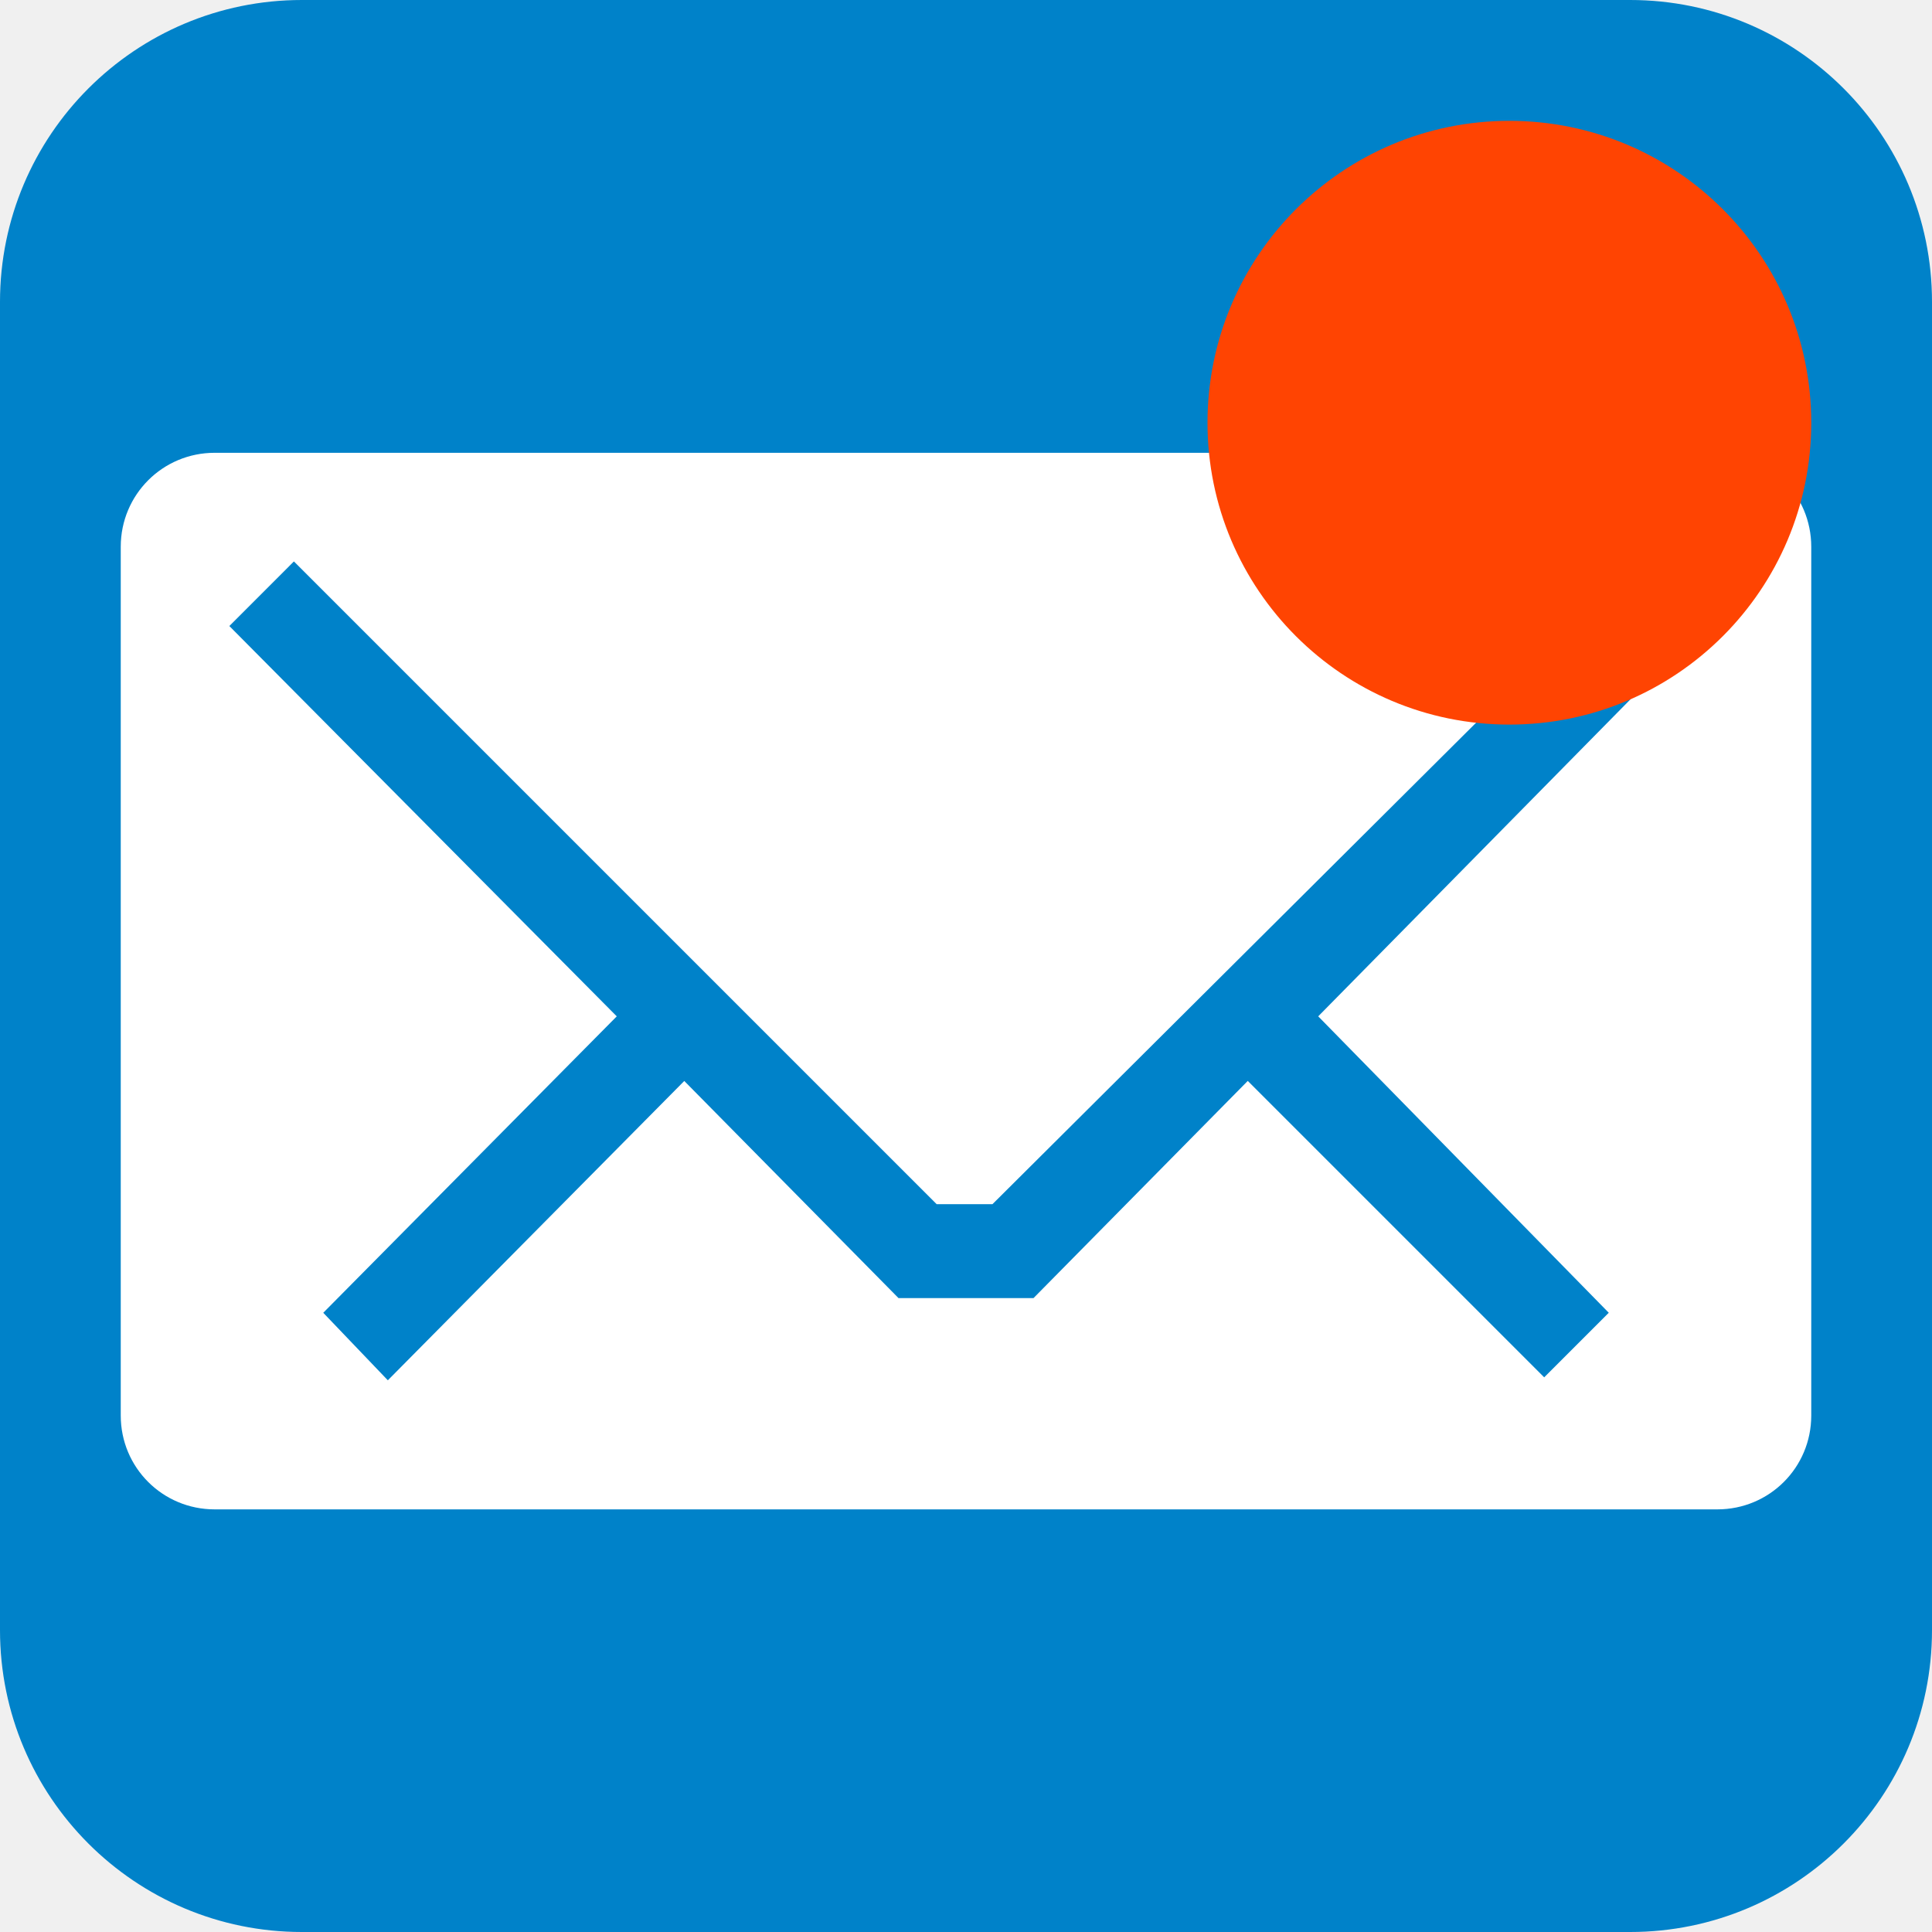
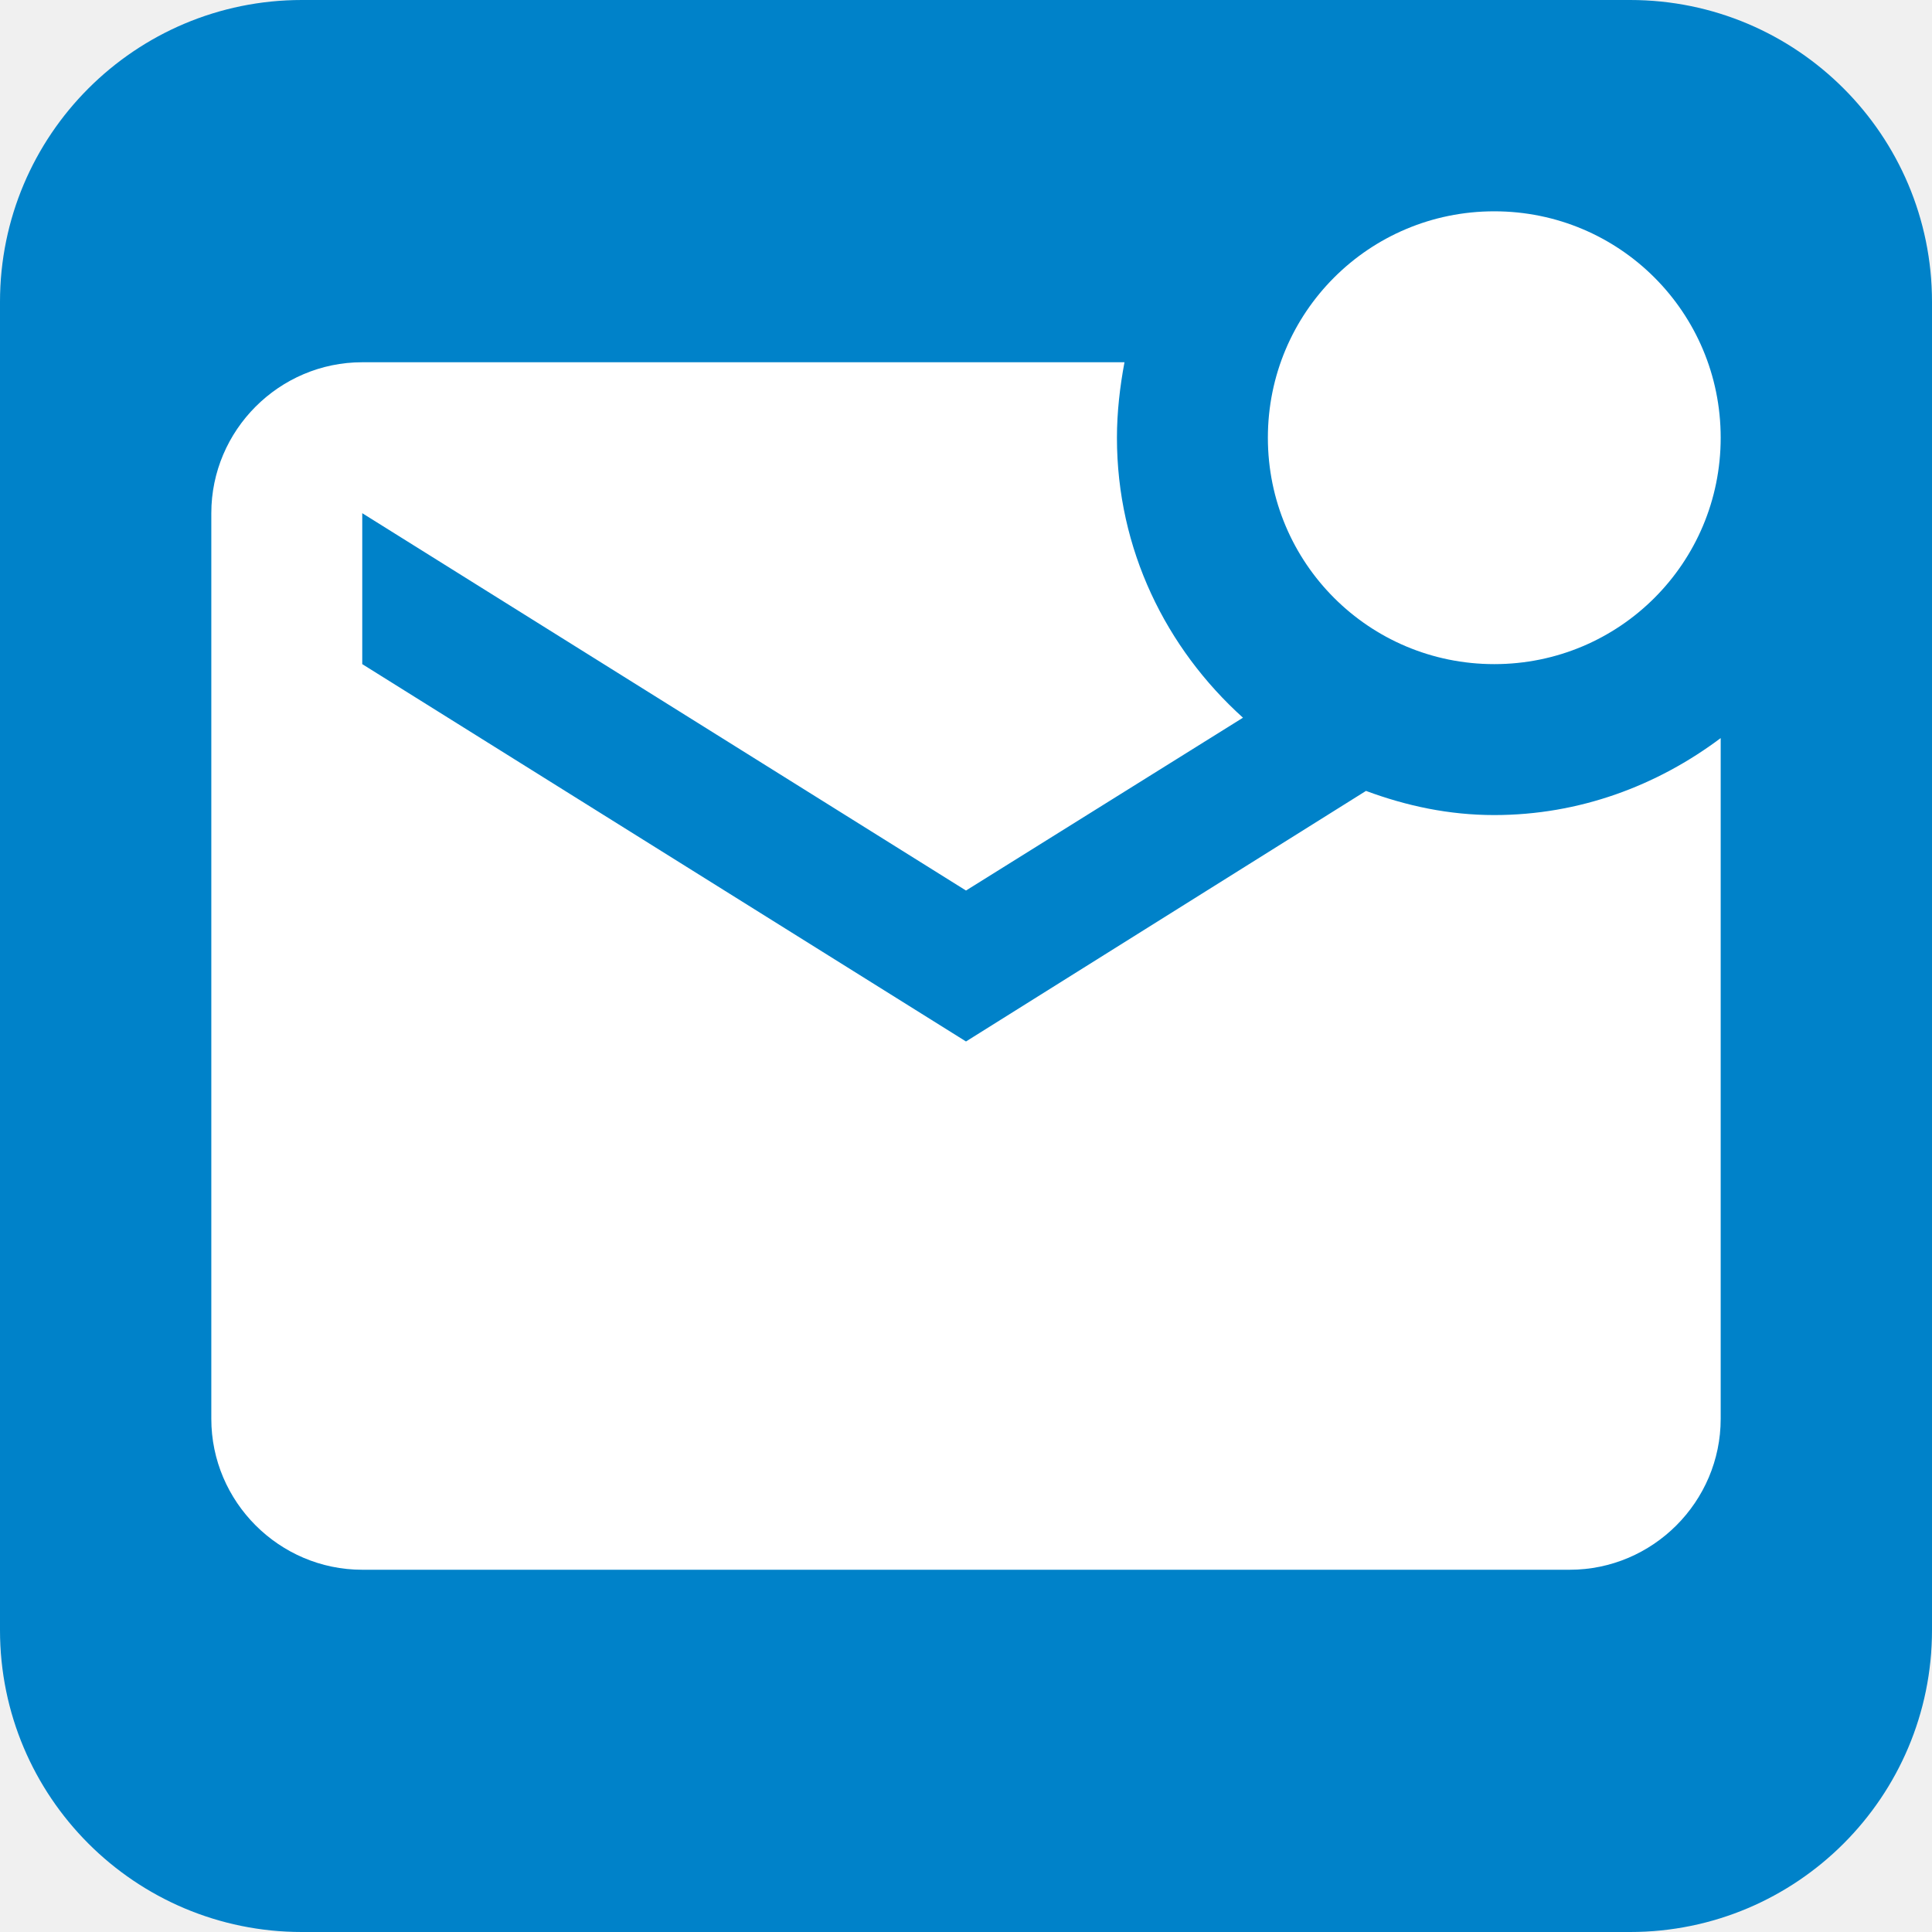
- <svg xmlns="http://www.w3.org/2000/svg" y="0px" x="0px" version="1.1" width="128" height="128" enable-background="new 0 0 595.275 311.111" viewBox="0 0 128 128" xml:space="preserve">
-   <rect y="-0" x="0" fill="#0082c9" width="128" height="128" rx="20" ry="20" />
-   <path d="m14.222 29.999c-3.447 0-6.222 2.777-6.222 6.224v57.561c0 3.447 2.775 6.216 6.222 6.216h99.555c3.447 0 6.223-2.768 6.223-6.216v-57.56c0-3.447-2.776-6.224-6.223-6.224zm5.25 7.197 42.585 42.585h3.695l42.777-42.585 4.278 4.278-25.472 25.861 19.25 19.639-4.278 4.278-19.639-19.639-14.195 14.389h-8.945l-14.193-14.385-19.64 19.831-4.278-4.473 19.445-19.639-25.667-25.86z" fill="#fff" />
-   <path d="m120 28.006a20 20 0 0 1 -40 0 20 20 0 1 1 40 0z" fill="#ff4402" />
+ <svg xmlns="http://www.w3.org/2000/svg" width="128" height="128" enable-background="new 0 0 595.275 311.111" version="1.1" viewBox="0 0 128 128" xml:space="preserve">
+   <rect width="128" height="128" rx="20" ry="20" fill="#0082c9" />
+   <path d="m114 48.9v45.1c0 5.5-4.5 10-10 10h-80c-5.5 0-10-4.5-10-10v-60c0-5.5 4.5-10 10-10h50.5c-0.3 1.6-0.5 3.3-0.5 5 0 7.4 3.25 13.95 8.35 18.55l-18.35 11.45-40-25v10l40 25 26.5-16.6c2.7 1 5.5 1.6 8.5 1.6 5.65 0 10.8-1.95 15-5.1zm-30-19.9c0 8.3 6.7 15 15 15 8.3 0 15-6.7 15-15 0-8.3-6.7-15-15-15-8.3 0-15 6.7-15 15z" fill="#fff" stroke-width="5" />
</svg>
